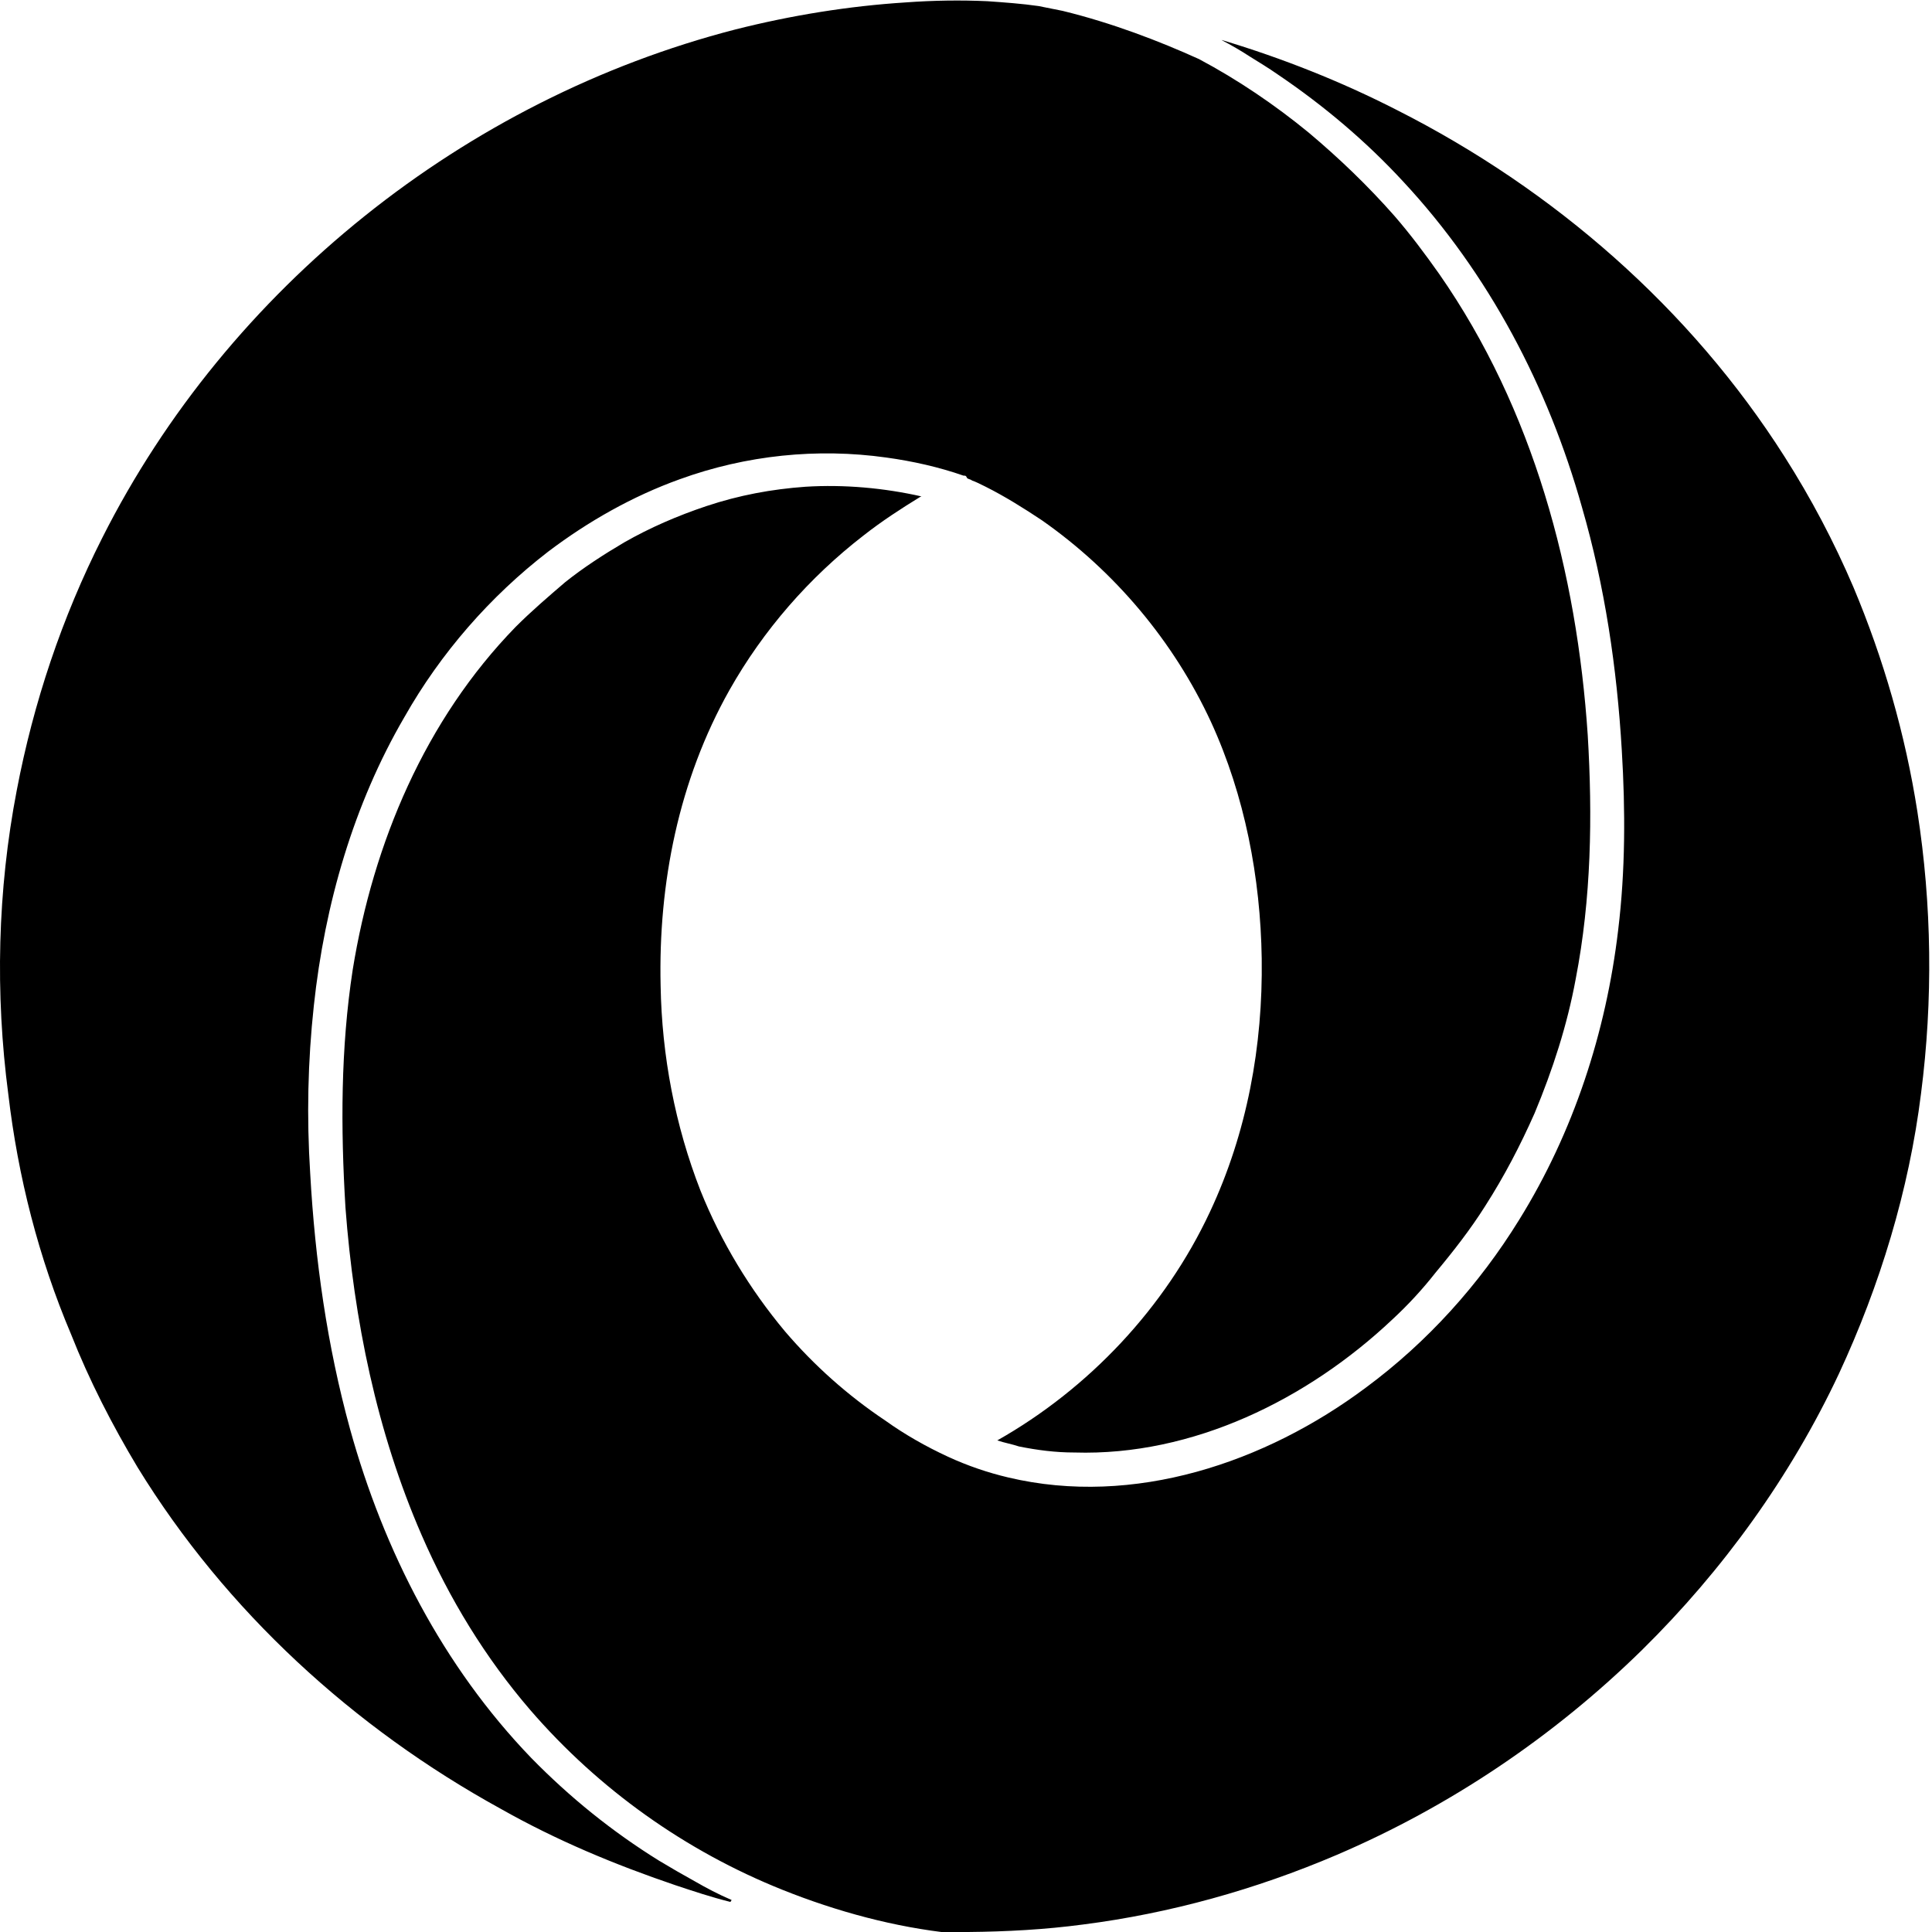
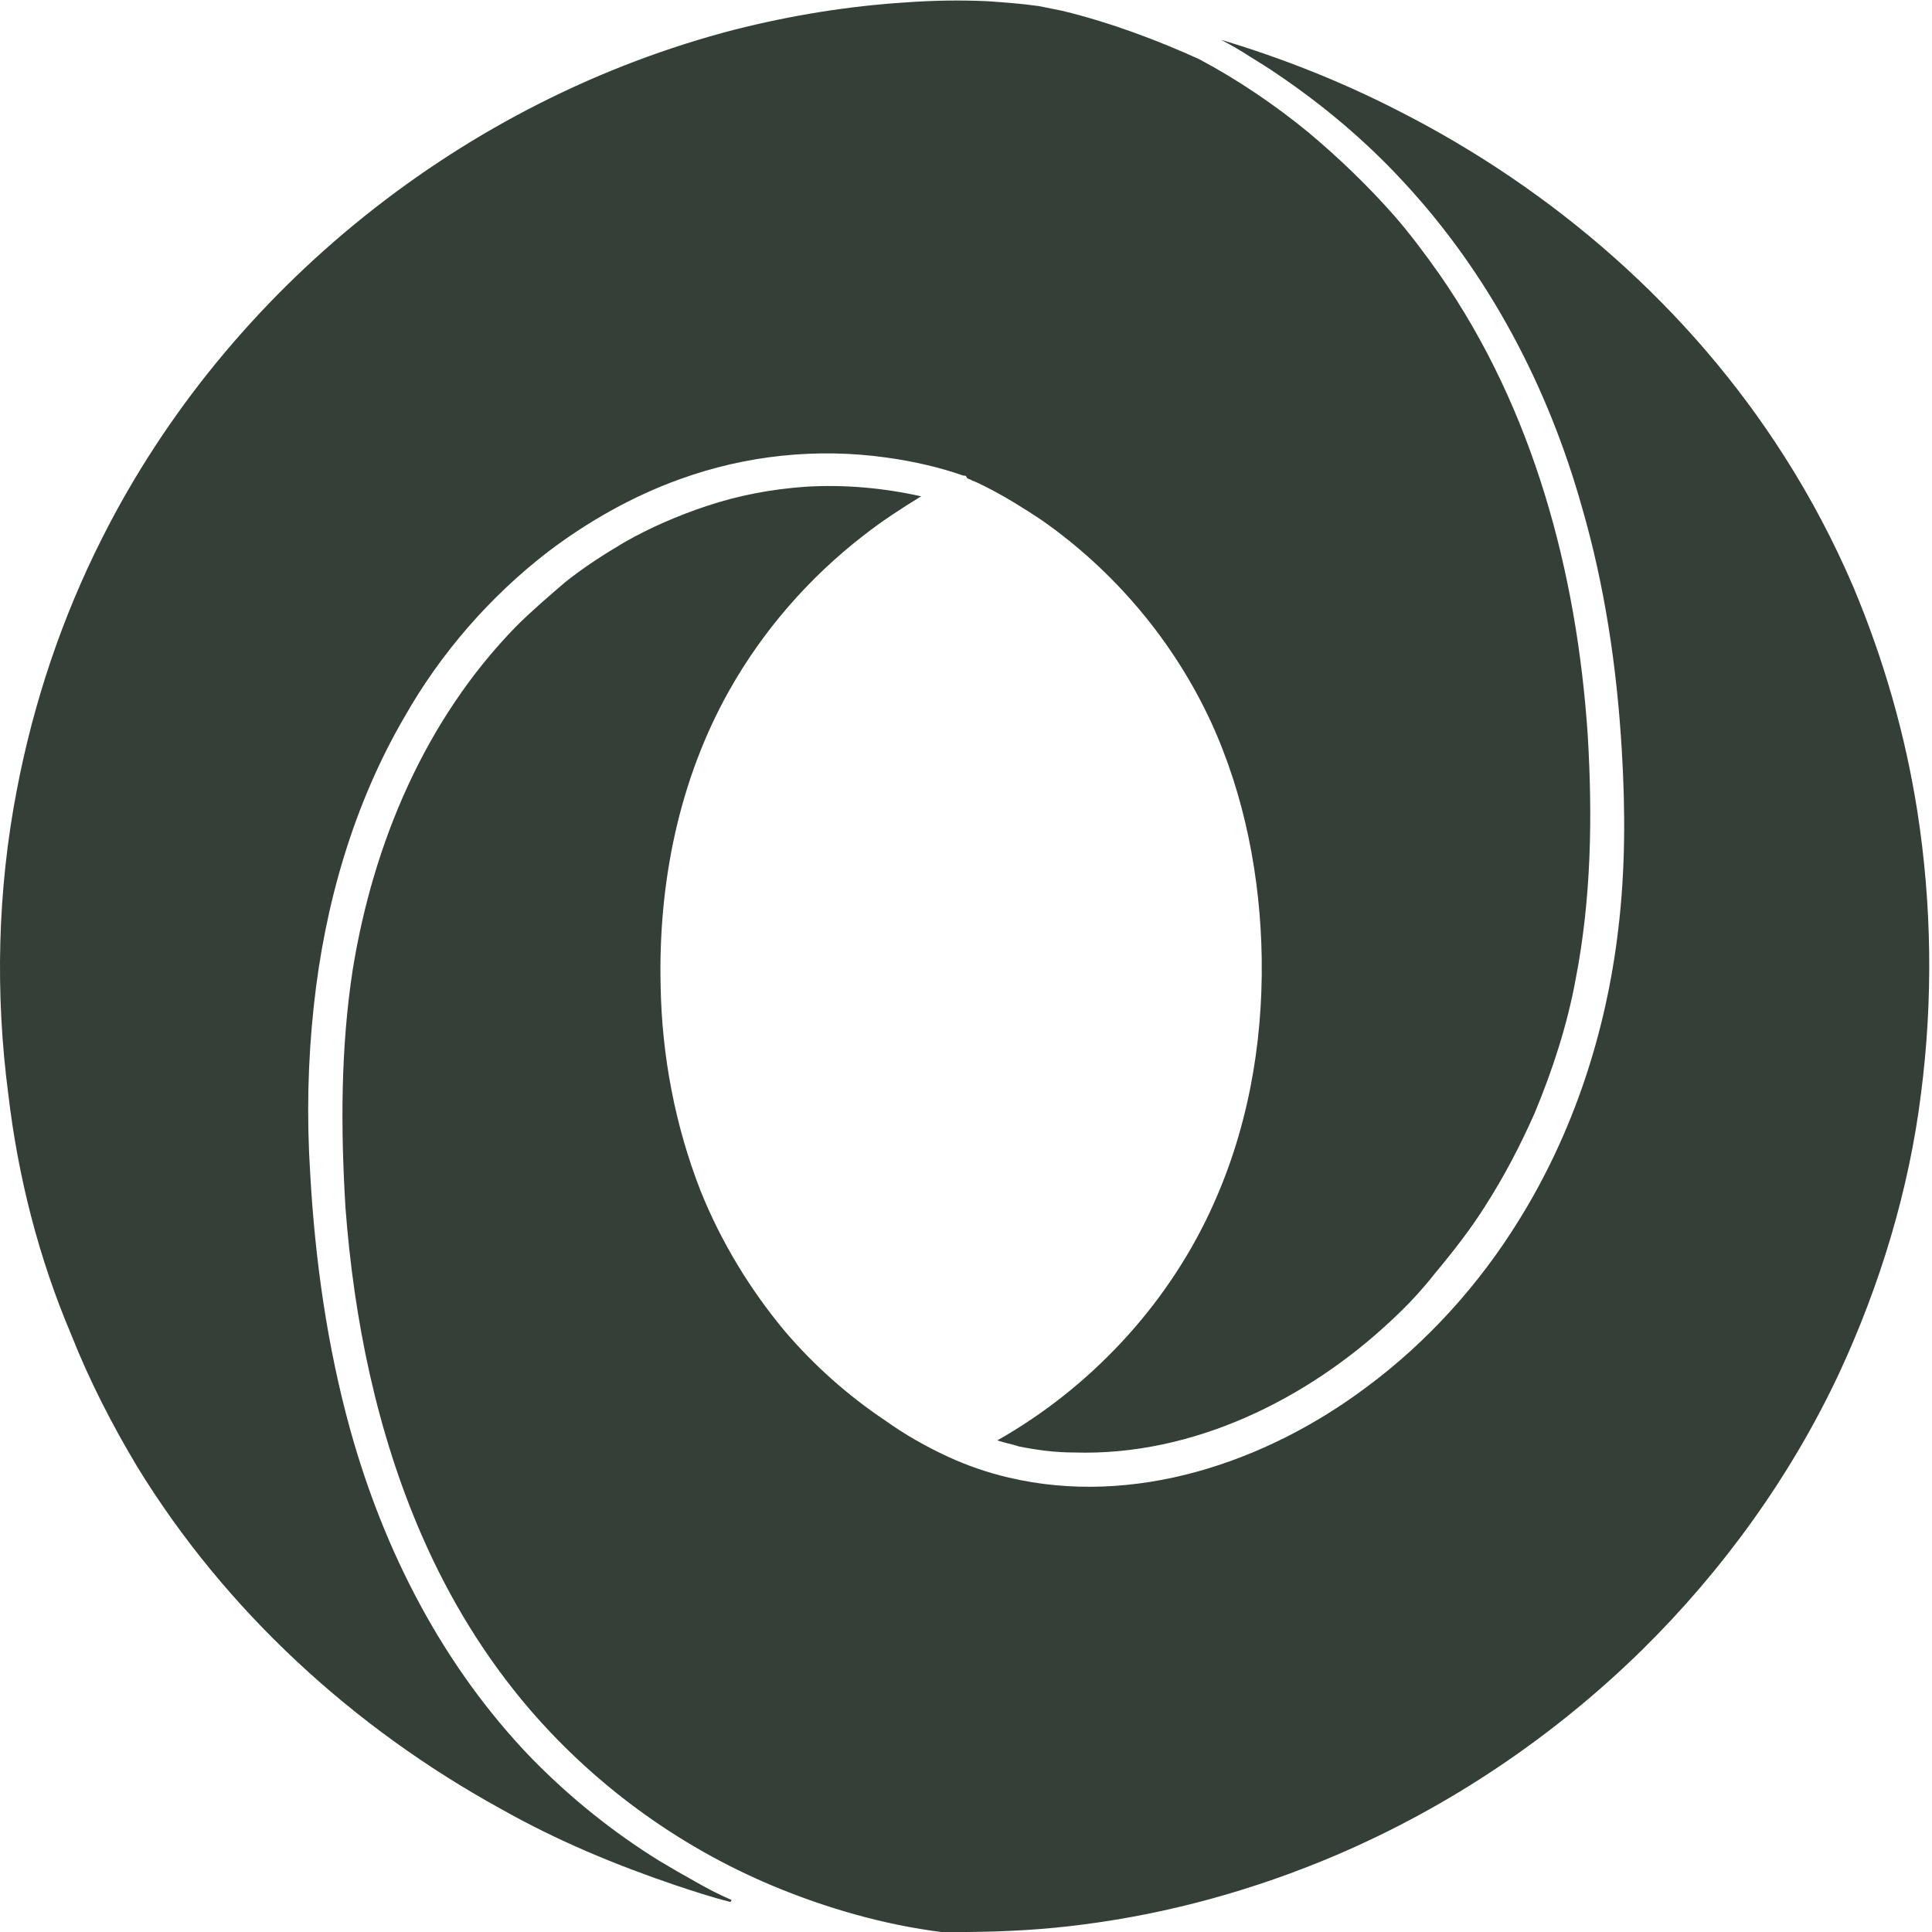
- <svg xmlns="http://www.w3.org/2000/svg" viewBox="0 0 16 16" fill-rule="evenodd" clip-rule="evenodd" stroke-linejoin="round" stroke-miterlimit="1.414">
+ <svg xmlns="http://www.w3.org/2000/svg" viewBox="0 0 16 16" fill-rule="evenodd" fill="#344037" clip-rule="evenodd" stroke-linejoin="round" stroke-miterlimit="1.414">
  <path d="M8.017 16c.32-.003.636-.02.952-.062.72-.092 1.43-.29 2.1-.576.94-.402 1.8-.982 2.53-1.698.67-.66 1.23-1.436 1.63-2.287.34-.732.58-1.518.68-2.32.1-.774.09-1.565-.03-2.335-.1-.64-.28-1.265-.53-1.86-.16-.374-.35-.735-.57-1.08C14 2.556 12.87 1.57 11.57.912c-.463-.237-.95-.43-1.45-.58h-.003c.08.042.16.088.23.134.08.05.16.098.234.15.38.257.73.552 1.04.888.71.763 1.2 1.7 1.48 2.696.19.656.29 1.334.33 2.014.03.496.03.995-.03 1.488-.1.847-.37 1.675-.82 2.4-.33.535-.76 1.013-1.27 1.39-.83.62-1.92.99-2.96.744-.17-.04-.34-.098-.5-.172-.18-.083-.36-.185-.52-.3-.31-.207-.59-.457-.83-.738-.29-.347-.53-.742-.7-1.166-.21-.538-.32-1.116-.33-1.695-.02-.85.15-1.704.57-2.45.28-.496.66-.932 1.11-1.28.15-.118.31-.222.47-.32l.01-.004c-.31-.07-.64-.1-.96-.08-.28.02-.55.07-.82.16-.24.08-.47.18-.68.3-.17.1-.34.21-.49.33-.14.12-.28.24-.41.37-.75.77-1.18 1.79-1.35 2.84-.1.65-.1 1.31-.06 1.97.07.93.26 1.86.63 2.71.23.53.53 1.02.9 1.45.57.66 1.29 1.17 2.09 1.49.45.18.93.31 1.41.36.05.01.1.01.14.01zm-1.958-.265c-.11-.047-.21-.1-.3-.152-.1-.055-.2-.113-.3-.173-.39-.242-.74-.525-1.06-.852-.73-.758-1.22-1.712-1.5-2.723-.19-.69-.29-1.402-.33-2.116-.03-.47-.02-.93.03-1.39.09-.84.33-1.67.75-2.39.3-.53.71-1 1.19-1.37.33-.25.7-.46 1.09-.6.55-.2 1.14-.26 1.71-.18.22.03.44.08.64.15.02 0 .02 0 .03.02.01.01.03.01.04.02.03.01.07.03.11.05.16.08.32.18.47.28.6.42 1.09 1 1.4 1.67.28.61.41 1.29.42 1.96.01.72-.12 1.44-.43 2.1-.37.79-1 1.46-1.76 1.89.06.02.12.03.18.05.15.03.3.05.46.05.98.03 1.93-.44 2.63-1.1.13-.12.25-.25.36-.39.15-.18.29-.36.41-.55.16-.25.29-.5.41-.77.15-.36.27-.73.34-1.11.13-.67.14-1.35.1-2.02-.09-1.35-.45-2.7-1.23-3.82-.12-.17-.24-.33-.37-.48-.22-.25-.46-.48-.71-.69-.28-.23-.59-.44-.91-.61C9.6.34 9.21.19 8.8.09L8.6.05C8.46.03 8.32.02 8.177.01 7.96 0 7.73.003 7.5.02c-.47.03-.943.106-1.41.224-2.24.578-4.2 2.14-5.243 4.21-.334.66-.57 1.366-.708 2.09-.16.83-.18 1.684-.07 2.52.08.68.25 1.35.52 1.987.15.38.34.75.55 1.1.73 1.19 1.79 2.16 3.01 2.83.46.26.94.46 1.44.63.15.05.3.1.46.14z" />
</svg>
